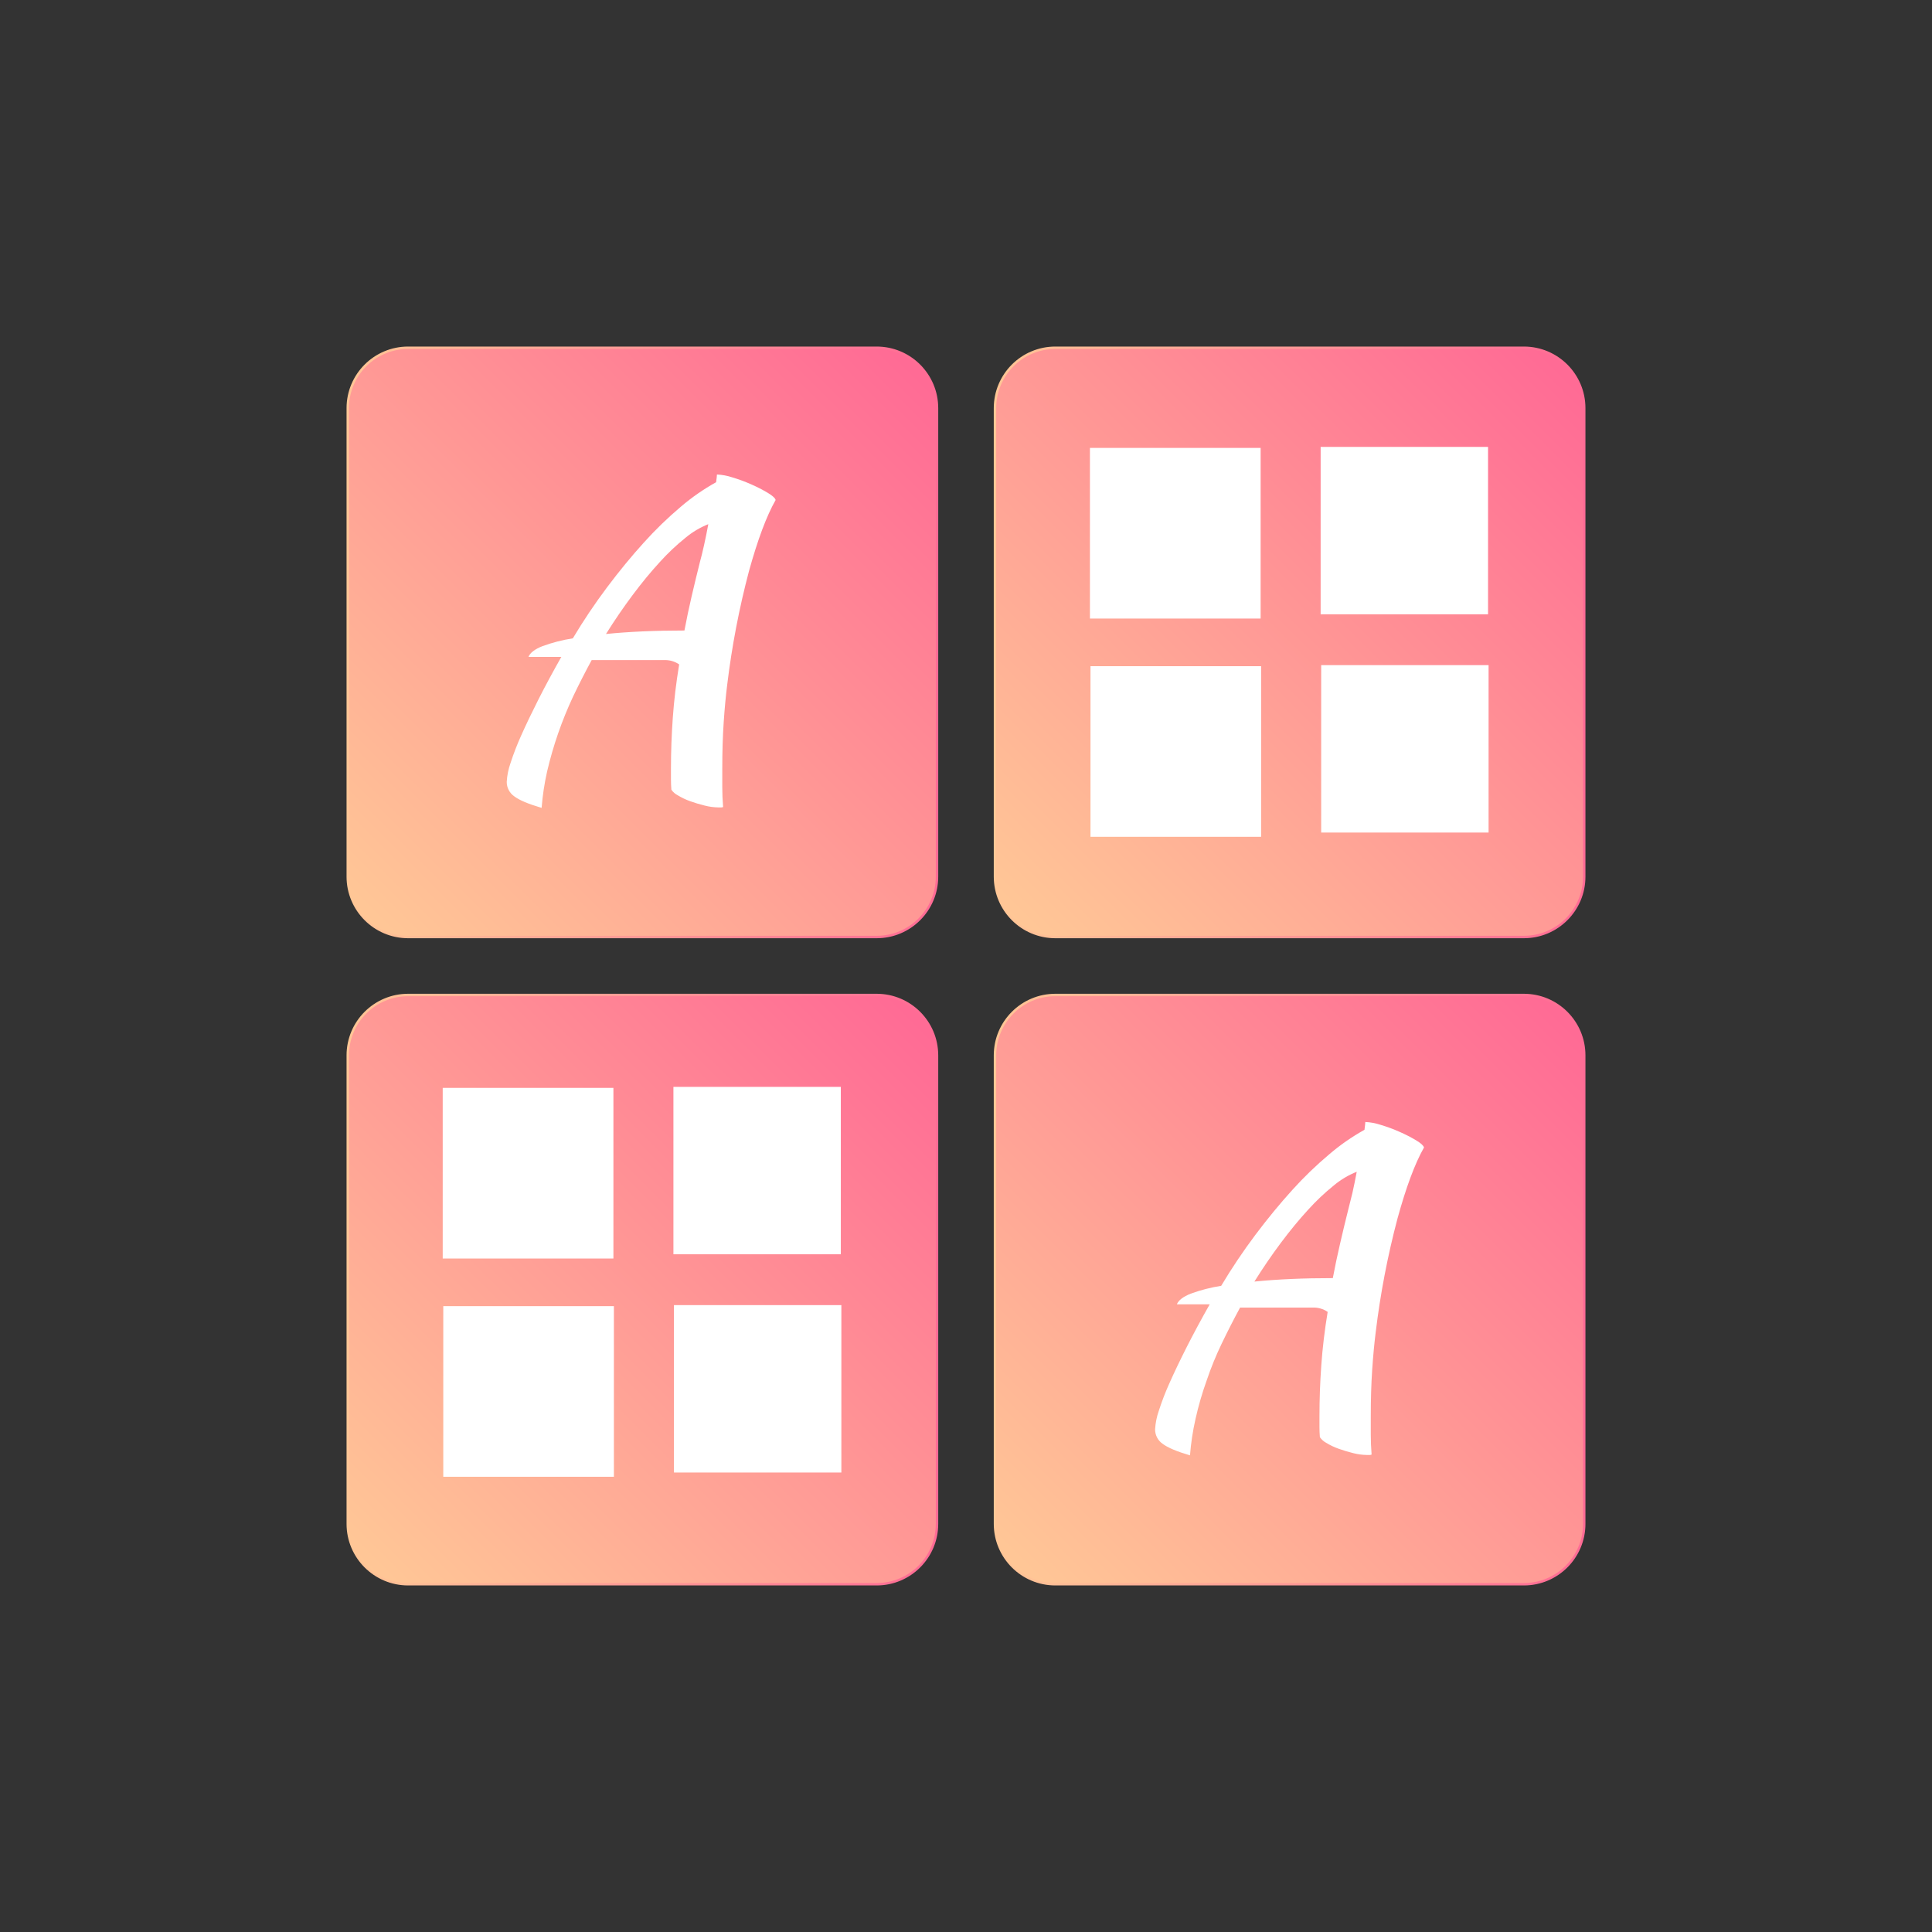
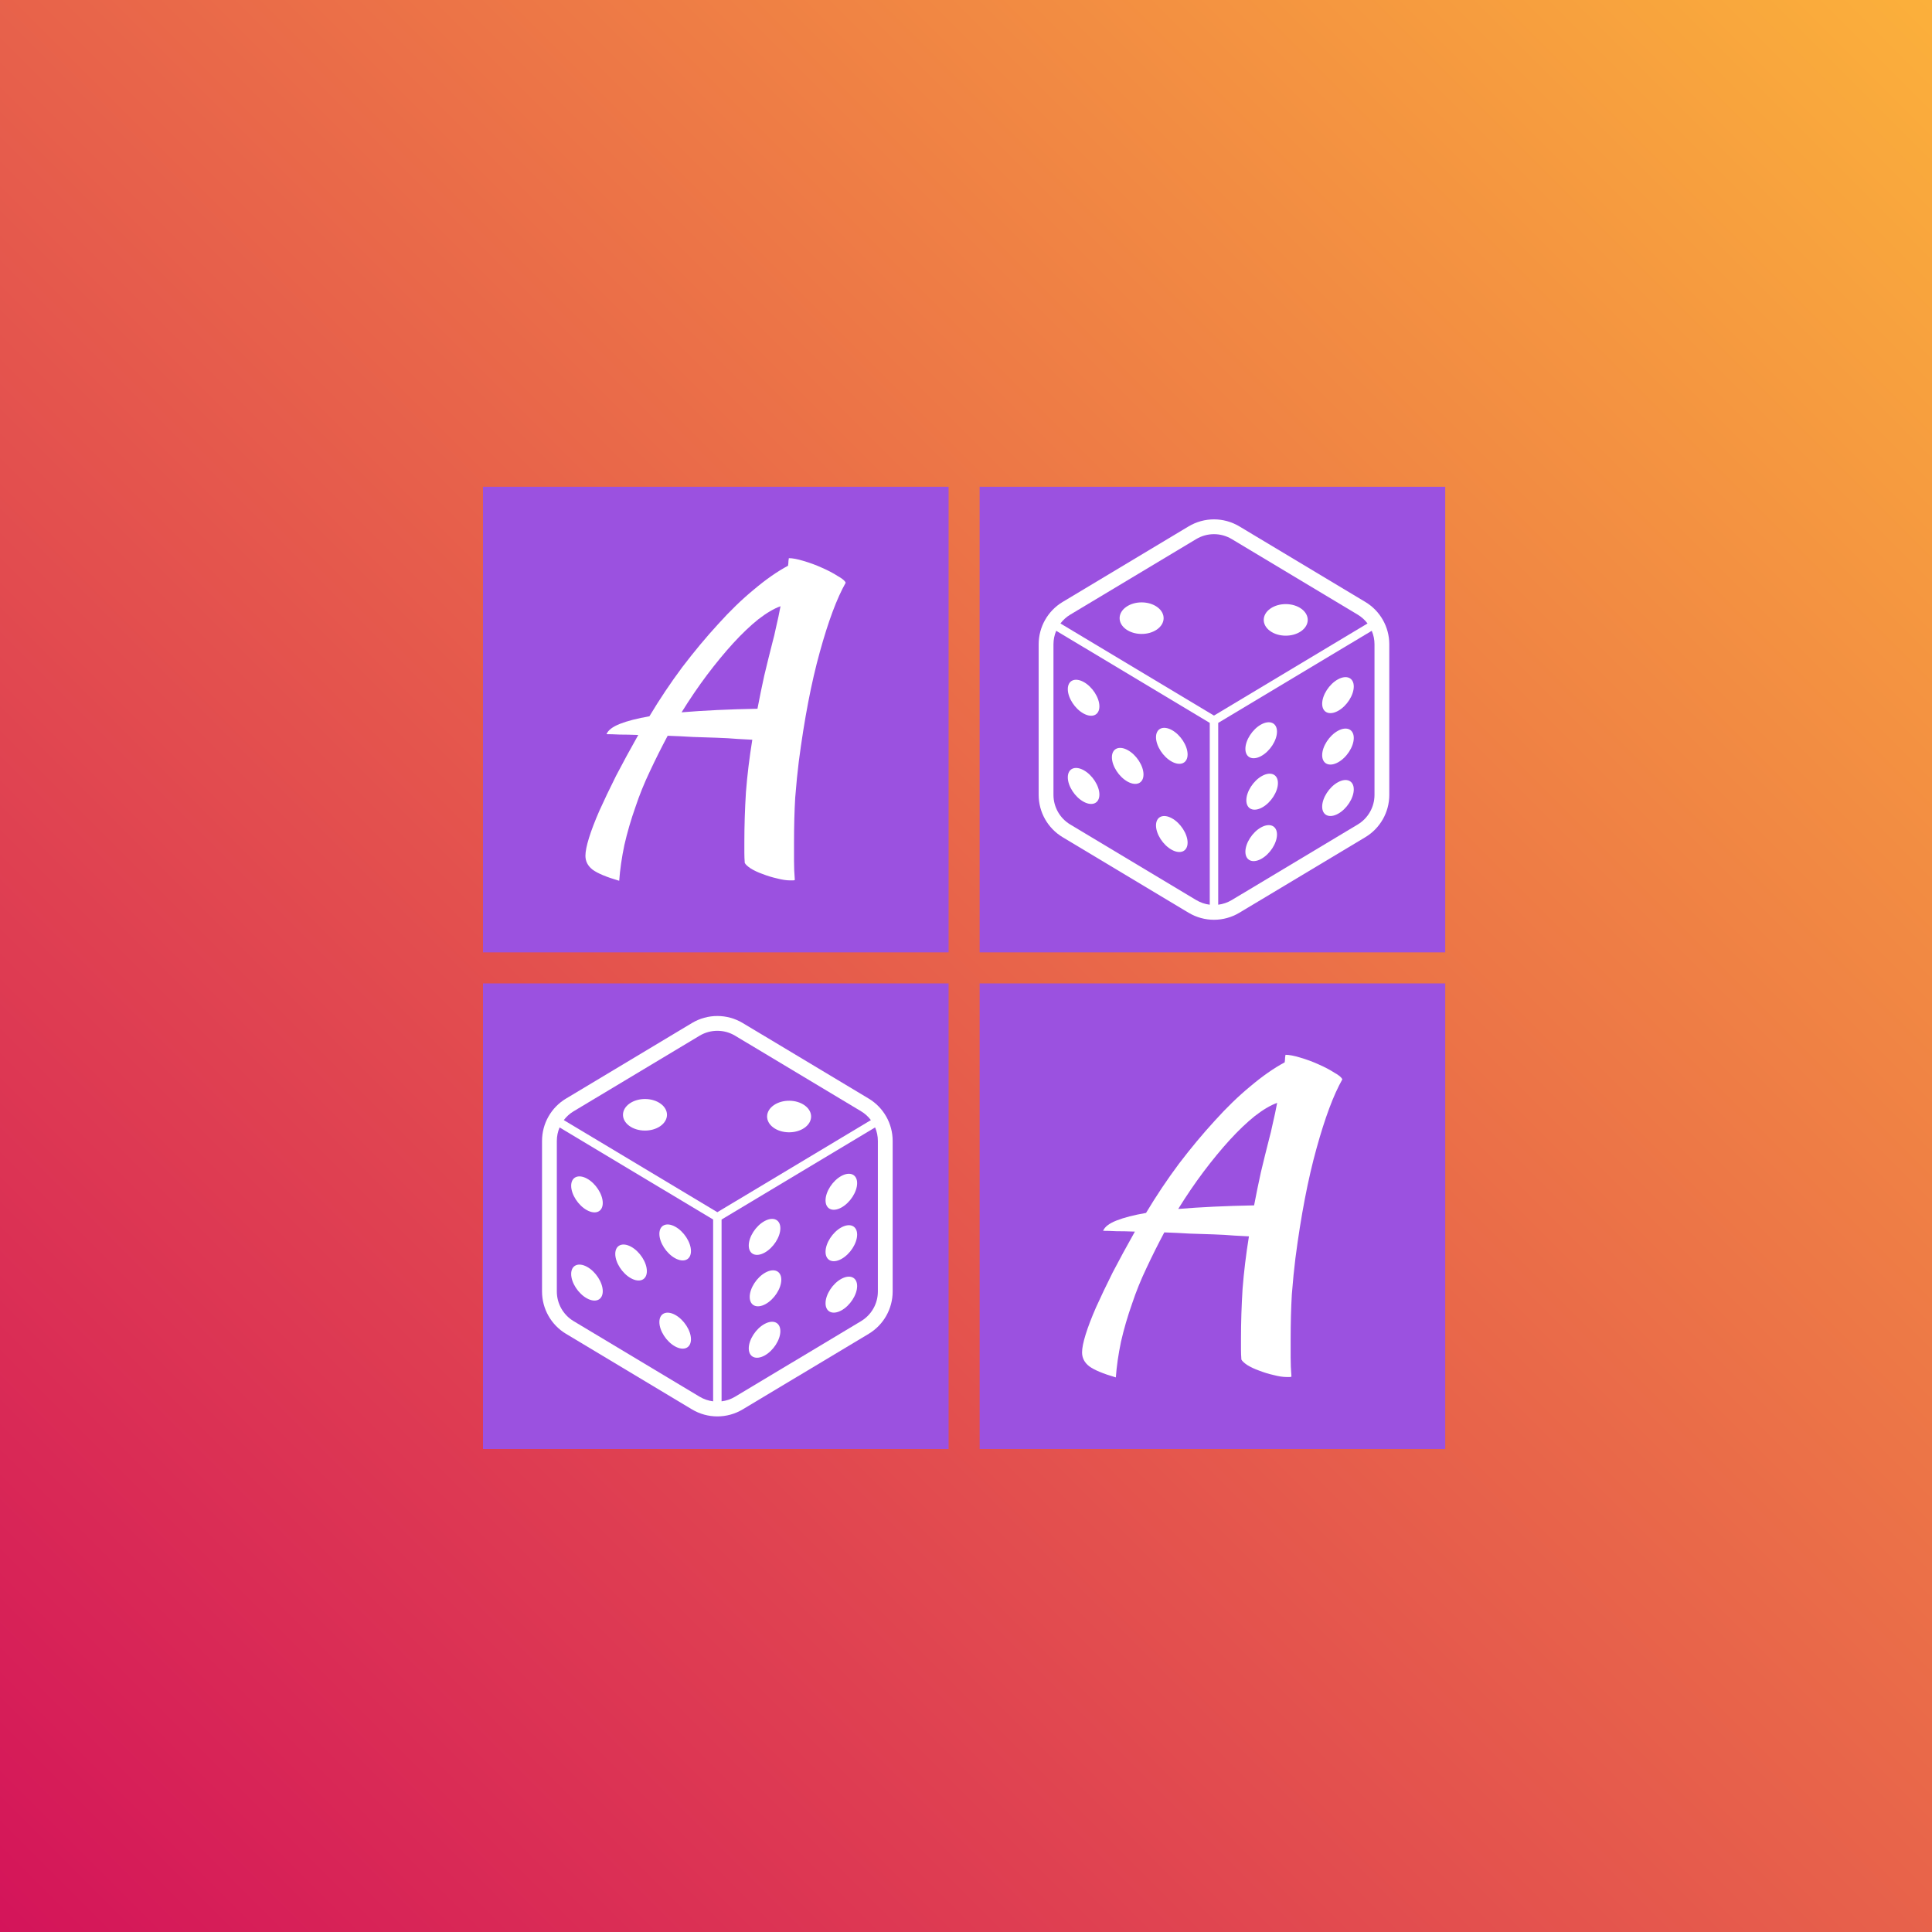
- <svg xmlns="http://www.w3.org/2000/svg" xmlns:xlink="http://www.w3.org/1999/xlink" viewBox="0 0 800 800">
+ <svg xmlns="http://www.w3.org/2000/svg" width="512" height="512" viewBox="0 0 512 512" fill="none">
+   <path d="M0 0H512V512H0V0Z" fill="url(#paint0_linear_12_16)" />
+   <path d="M128 129H251.387V252.387H128V129Z" fill="#9B51E0" />
+   <path d="M164.095 233.415C160.726 232.432 158.374 231.45 157.04 230.467C155.777 229.484 155.145 228.256 155.145 226.782C155.145 225.659 155.461 224.079 156.093 222.044C156.725 220.008 157.637 217.622 158.83 214.884C160.094 212.076 161.568 208.988 163.253 205.618C165.007 202.249 166.973 198.634 169.149 194.774C167.324 194.703 165.674 194.668 164.2 194.668C162.796 194.598 161.638 194.563 160.726 194.563C161.147 193.51 162.34 192.598 164.305 191.825C166.271 191.053 168.868 190.386 172.097 189.825C174.834 185.262 177.747 180.91 180.836 176.769C183.995 172.627 187.153 168.837 190.312 165.398C193.471 161.888 196.63 158.834 199.788 156.237C202.947 153.57 205.965 151.464 208.843 149.92C208.913 149.429 208.949 149.007 208.949 148.656C209.019 148.305 209.054 148.06 209.054 147.919C210.037 147.919 211.335 148.165 212.95 148.656C214.634 149.148 216.249 149.744 217.793 150.446C219.407 151.148 220.811 151.885 222.005 152.657C223.268 153.359 223.97 153.956 224.11 154.447C221.794 158.519 219.513 164.625 217.266 172.768C215.02 180.84 213.16 190.527 211.686 201.828C211.335 204.636 211.019 207.83 210.738 211.409C210.528 214.989 210.423 218.99 210.423 223.413C210.423 224.957 210.423 226.536 210.423 228.151C210.423 229.765 210.493 231.45 210.633 233.205C210.493 233.275 210.352 233.31 210.212 233.31C210.072 233.31 209.791 233.31 209.37 233.31C208.387 233.31 207.229 233.134 205.895 232.783C204.632 232.503 203.368 232.117 202.105 231.625C200.911 231.204 199.858 230.713 198.946 230.151C198.104 229.59 197.577 229.098 197.367 228.677C197.296 227.765 197.261 226.852 197.261 225.939C197.261 225.097 197.261 224.185 197.261 223.202C197.261 218.85 197.402 214.428 197.682 209.935C198.033 205.443 198.595 200.81 199.367 196.037C198.384 195.967 197.086 195.897 195.471 195.826C193.857 195.686 192.032 195.581 189.996 195.511C188.031 195.44 185.89 195.37 183.574 195.3C181.327 195.16 179.116 195.054 176.94 194.984C175.256 198.143 173.676 201.302 172.202 204.46C170.728 207.549 169.465 210.672 168.412 213.831C167.218 217.2 166.236 220.57 165.464 223.939C164.762 227.308 164.305 230.467 164.095 233.415ZM204.737 170.136C205.018 169.153 205.334 167.819 205.685 166.135C206.106 164.38 206.492 162.555 206.843 160.659C205.088 161.291 203.122 162.449 200.946 164.134C198.841 165.819 196.63 167.925 194.313 170.451C192.067 172.908 189.751 175.716 187.364 178.875C185.048 181.963 182.801 185.262 180.625 188.772C186.522 188.281 193.225 187.965 200.736 187.824C201.297 184.876 201.894 181.963 202.526 179.085C203.228 176.137 203.965 173.154 204.737 170.136Z" fill="white" />
+   <path d="M259.613 129H383V252.387H259.613V129Z" fill="#9B51E0" />
+   <path d="M128 260.613H251.387V384H128V260.613Z" fill="#9B51E0" />
+   <path d="M259.613 260.613H383V384H259.613V260.613Z" fill="#9B51E0" />
+   <path d="M295.708 365.028C292.338 364.045 289.987 363.063 288.653 362.08C287.39 361.097 286.758 359.869 286.758 358.395C286.758 357.272 287.074 355.692 287.706 353.657C288.337 351.621 289.25 349.234 290.443 346.497C291.707 343.689 293.181 340.601 294.865 337.231C296.62 333.862 298.586 330.247 300.762 326.386C298.937 326.316 297.287 326.281 295.813 326.281C294.409 326.211 293.251 326.176 292.338 326.176C292.76 325.123 293.953 324.21 295.918 323.438C297.884 322.666 300.481 321.999 303.71 321.438C306.447 316.875 309.36 312.523 312.449 308.382C315.608 304.24 318.766 300.45 321.925 297.01C325.084 293.501 328.242 290.447 331.401 287.85C334.56 285.183 337.578 283.077 340.456 281.533C340.526 281.041 340.561 280.62 340.561 280.269C340.632 279.918 340.667 279.673 340.667 279.532C341.649 279.532 342.948 279.778 344.562 280.269C346.247 280.761 347.862 281.357 349.406 282.059C351.02 282.761 352.424 283.498 353.617 284.27C354.881 284.972 355.583 285.569 355.723 286.06C353.407 290.131 351.126 296.238 348.879 304.381C346.633 312.453 344.773 322.14 343.299 333.441C342.948 336.249 342.632 339.442 342.351 343.022C342.141 346.602 342.035 350.603 342.035 355.025C342.035 356.57 342.035 358.149 342.035 359.763C342.035 361.378 342.106 363.063 342.246 364.817C342.106 364.888 341.965 364.923 341.825 364.923C341.685 364.923 341.404 364.923 340.983 364.923C340 364.923 338.842 364.747 337.508 364.396C336.245 364.115 334.981 363.729 333.718 363.238C332.524 362.817 331.471 362.326 330.559 361.764C329.717 361.202 329.19 360.711 328.979 360.29C328.909 359.377 328.874 358.465 328.874 357.552C328.874 356.71 328.874 355.798 328.874 354.815C328.874 350.463 329.015 346.041 329.295 341.548C329.646 337.056 330.208 332.423 330.98 327.65C329.997 327.58 328.699 327.51 327.084 327.439C325.47 327.299 323.645 327.194 321.609 327.123C319.644 327.053 317.503 326.983 315.186 326.913C312.94 326.773 310.729 326.667 308.553 326.597C306.869 329.756 305.289 332.914 303.815 336.073C302.341 339.162 301.078 342.285 300.025 345.444C298.831 348.813 297.849 352.183 297.077 355.552C296.375 358.921 295.918 362.08 295.708 365.028ZM336.35 301.749C336.631 300.766 336.946 299.432 337.297 297.747C337.719 295.993 338.105 294.168 338.456 292.272C336.701 292.904 334.735 294.062 332.559 295.747C330.454 297.432 328.242 299.537 325.926 302.064C323.68 304.521 321.363 307.329 318.977 310.488C316.661 313.576 314.414 316.875 312.238 320.385C318.135 319.894 324.838 319.578 332.349 319.437C332.91 316.489 333.507 313.576 334.139 310.698C334.841 307.75 335.578 304.767 336.35 301.749Z" fill="white" />
+   <path d="M230.214 291.136L196.832 271.113C194.762 269.871 192.433 269.25 190.103 269.25C187.777 269.25 185.448 269.871 183.378 271.113L149.996 291.136C146.055 293.5 143.645 297.758 143.645 302.352V342.261C143.645 346.855 146.055 351.113 149.996 353.477L183.377 373.5C185.448 374.741 187.777 375.363 190.103 375.363C192.432 375.363 194.761 374.741 196.832 373.5L230.214 353.477C234.154 351.113 236.564 346.855 236.564 342.261V302.352C236.564 297.758 234.154 293.5 230.214 291.136ZM188.985 371.37C187.735 371.215 186.511 370.808 185.395 370.137L152.013 350.114C149.256 348.458 147.566 345.478 147.566 342.261V302.352C147.566 301.104 147.824 299.894 148.296 298.78L188.985 323.186L188.985 371.37ZM149.414 296.838C150.113 295.913 150.988 295.114 152.013 294.499L185.395 274.476C186.845 273.606 188.473 273.172 190.103 273.172C191.737 273.172 193.365 273.606 194.814 274.476L228.196 294.499C229.221 295.114 230.097 295.913 230.795 296.838L190.103 321.246L149.414 296.838ZM232.643 342.261C232.643 345.478 230.954 348.458 228.196 350.114L194.814 370.137C193.696 370.808 192.474 371.215 191.225 371.37V323.186L231.914 298.78C232.387 299.893 232.643 301.104 232.643 302.352L232.643 342.261Z" fill="white" />
+   <path d="M213.309 292.98C211.069 291.32 207.376 291.28 205.063 292.887C202.751 294.494 202.692 297.144 204.933 298.803C207.176 300.461 210.865 300.503 213.178 298.896C215.49 297.287 215.549 294.64 213.309 292.98Z" fill="white" />
+   <path d="M175.116 292.522C172.874 290.863 169.183 290.82 166.87 292.429C164.558 294.036 164.499 296.685 166.739 298.343C168.979 300.003 172.672 300.044 174.985 298.438C177.297 296.828 177.356 294.181 175.116 292.522Z" fill="white" />
+   <path d="M155.553 320.711C157.865 321.972 159.738 321.118 159.738 318.807C159.738 316.494 157.865 313.599 155.553 312.338C153.24 311.078 151.366 311.931 151.366 314.243C151.366 316.554 153.24 319.451 155.553 320.711Z" fill="white" />
+   <path d="M178.925 333.451C181.239 334.711 183.113 333.858 183.113 331.547C183.113 329.235 181.239 326.338 178.925 325.077C176.615 323.818 174.74 324.671 174.74 326.984C174.74 329.295 176.615 332.19 178.925 333.451Z" fill="white" />
+   <path d="M155.553 344.085C157.865 345.346 159.738 344.493 159.738 342.18C159.738 339.868 157.865 336.972 155.553 335.712C153.24 334.451 151.366 335.304 151.366 337.617C151.366 339.929 153.24 342.824 155.553 344.085Z" fill="white" />
+   <path d="M178.925 356.824C181.239 358.085 183.113 357.232 183.113 354.919C183.113 352.608 181.239 349.712 178.925 348.451C176.615 347.192 174.74 348.045 174.74 350.356C174.74 352.668 176.615 355.564 178.925 356.824Z" fill="white" />
+   <path d="M167.239 338.768C169.551 340.028 171.426 339.175 171.426 336.862C171.426 334.551 169.551 331.654 167.239 330.395C164.928 329.135 163.052 329.987 163.052 332.298C163.052 334.611 164.928 337.507 167.239 338.768Z" fill="white" />
+   <path d="M222.962 311.645C220.65 312.906 218.777 315.801 218.777 318.114C218.777 320.426 220.65 321.279 222.962 320.018C225.274 318.758 227.15 315.862 227.15 313.55C227.15 311.237 225.274 310.384 222.962 311.645Z" fill="white" />
+   <path d="M222.962 325.276C220.65 326.539 218.777 329.432 218.777 331.745C218.777 334.057 220.65 334.91 222.962 333.651C225.274 332.39 227.15 329.494 227.15 327.183C227.15 324.87 225.274 324.016 222.962 325.276Z" fill="white" />
+   <path d="M202.615 331.973C204.927 330.713 206.803 327.817 206.803 325.505C206.803 323.193 204.927 322.341 202.615 323.6C200.302 324.86 198.429 327.757 198.429 330.068C198.429 332.381 200.302 333.234 202.615 331.973Z" fill="white" />
+   <path d="M222.962 338.909C220.65 340.169 218.777 343.065 218.777 345.376C218.777 347.689 220.65 348.541 222.962 347.282C225.274 346.022 227.15 343.125 227.15 340.812C227.15 338.501 225.274 337.648 222.962 338.909Z" fill="white" />
+   <path d="M202.615 350.864C200.302 352.124 198.429 355.02 198.429 357.332C198.429 359.643 200.302 360.496 202.615 359.236C204.927 357.976 206.803 355.08 206.803 352.769C206.803 350.456 204.927 349.603 202.615 350.864Z" fill="white" />
+   <path d="M202.865 337.232C200.553 338.492 198.68 341.388 198.68 343.699C198.68 346.012 200.553 346.865 202.865 345.604C205.178 344.344 207.053 341.448 207.053 339.136C207.053 336.825 205.178 335.972 202.865 337.232Z" fill="white" />
+   <path d="M361.827 159.523L328.445 139.5C326.374 138.258 324.046 137.637 321.716 137.637C319.39 137.637 317.061 138.258 314.991 139.5L281.609 159.523C277.668 161.887 275.258 166.145 275.258 170.739V210.648C275.258 215.242 277.668 219.5 281.609 221.864L314.99 241.887C317.061 243.128 319.39 243.75 321.716 243.75C324.045 243.75 326.374 243.128 328.445 241.887L361.827 221.864C365.767 219.5 368.177 215.242 368.177 210.648V170.739C368.177 166.145 365.767 161.887 361.827 159.523ZM320.598 239.757C319.348 239.602 318.124 239.195 317.008 238.524L283.626 218.501C280.868 216.845 279.179 213.865 279.179 210.648V170.739C279.179 169.491 279.437 168.281 279.908 167.168L320.598 191.574L320.598 239.757ZM281.027 165.225C281.725 164.3 282.601 163.501 283.626 162.886L317.008 142.863C318.458 141.994 320.085 141.559 321.716 141.559C323.35 141.559 324.978 141.994 326.427 142.863L359.809 162.886C360.833 163.501 361.71 164.3 362.408 165.225L321.716 189.633L281.027 165.225ZM364.256 210.648C364.256 213.865 362.567 216.845 359.809 218.501L326.427 238.524C325.309 239.195 324.087 239.602 322.838 239.757V191.574L363.527 167.168C364 168.281 364.256 169.491 364.256 170.739L364.256 210.648Z" fill="white" />
+   <path d="M344.922 161.367C342.681 159.707 338.989 159.667 336.676 161.274C334.364 162.881 334.305 165.531 336.546 167.19C338.788 168.848 342.478 168.89 344.791 167.283C347.103 165.675 347.162 163.027 344.922 161.367Z" fill="white" />
+   <path d="M306.728 160.909C304.487 159.251 300.796 159.207 298.483 160.816C296.171 162.423 296.112 165.072 298.352 166.73C300.592 168.39 304.285 168.431 306.598 166.825C308.91 165.215 308.968 162.568 306.728 160.909Z" fill="white" />
+   <path d="M287.166 189.098C289.478 190.359 291.351 189.505 291.351 187.194C291.351 184.881 289.478 181.986 287.166 180.725C284.853 179.465 282.979 180.318 282.979 182.63C282.979 184.941 284.853 187.838 287.166 189.098Z" fill="white" />
+   <path d="M310.538 201.838C312.852 203.098 314.726 202.245 314.726 199.934C314.726 197.622 312.852 194.725 310.538 193.465C308.228 192.205 306.353 193.058 306.353 195.371C306.353 197.682 308.228 200.577 310.538 201.838Z" fill="white" />
+   <path d="M287.166 212.472C289.478 213.733 291.351 212.88 291.351 210.567C291.351 208.255 289.478 205.359 287.166 204.099C284.853 202.838 282.979 203.691 282.979 206.004C282.979 208.316 284.853 211.211 287.166 212.472Z" fill="white" />
+   <path d="M310.538 225.211C312.852 226.472 314.726 225.619 314.726 223.306C314.726 220.995 312.852 218.099 310.538 216.838C308.228 215.579 306.353 216.432 306.353 218.743C306.353 221.055 308.228 223.951 310.538 225.211Z" fill="white" />
+   <path d="M298.852 207.156C301.164 208.415 303.039 207.562 303.039 205.249C303.039 202.938 301.164 200.041 298.852 198.782C296.541 197.522 294.665 198.375 294.665 200.686C294.665 202.998 296.541 205.894 298.852 207.156Z" fill="white" />
+   <path d="M354.575 180.032C352.262 181.293 350.39 184.188 350.39 186.501C350.39 188.813 352.262 189.666 354.575 188.405C356.887 187.145 358.763 184.249 358.763 181.937C358.763 179.624 356.887 178.772 354.575 180.032Z" fill="white" />
+   <path d="M354.575 193.663C352.262 194.926 350.39 197.819 350.39 200.132C350.39 202.445 352.262 203.297 354.575 202.038C356.887 200.778 358.763 197.881 358.763 195.57C358.763 193.257 356.887 192.403 354.575 193.663Z" fill="white" />
+   <path d="M334.227 200.36C336.54 199.1 338.416 196.204 338.416 193.892C338.416 191.581 336.54 190.728 334.227 191.987C331.915 193.248 330.042 196.144 330.042 198.455C330.042 200.768 331.915 201.621 334.227 200.36Z" fill="white" />
+   <path d="M354.575 207.296C352.262 208.557 350.39 211.452 350.39 213.763C350.39 216.076 352.262 216.929 354.575 215.669C356.887 214.409 358.763 211.512 358.763 209.199C358.763 206.888 356.887 206.036 354.575 207.296Z" fill="white" />
+   <path d="M334.227 219.251C331.915 220.511 330.042 223.407 330.042 225.719C330.042 228.03 331.915 228.883 334.227 227.623C336.54 226.363 338.416 223.467 338.416 221.156C338.416 218.843 336.54 217.99 334.227 219.251Z" fill="white" />
+   <path d="M334.478 205.619C332.166 206.879 330.293 209.775 330.293 212.086C330.293 214.399 332.166 215.252 334.478 213.991C336.791 212.731 338.666 209.835 338.666 207.523C338.666 205.212 336.791 204.359 334.478 205.619Z" fill="white" />
  <defs>
-     <style>.cls-1{fill:#333;}.cls-2{fill:url(#linear-gradient);}.cls-3,.cls-5,.cls-7,.cls-9{fill:none;stroke-miterlimit:10;}.cls-3{stroke:url(#linear-gradient-2);}.cls-4{fill:url(#linear-gradient-3);}.cls-5{stroke:url(#linear-gradient-4);}.cls-6{fill:url(#linear-gradient-5);}.cls-7{stroke:url(#linear-gradient-6);}.cls-8{fill:url(#linear-gradient-7);}.cls-9{stroke:url(#linear-gradient-8);}.cls-10{fill:#fff;}</style>
-     <linearGradient id="linear-gradient" x1="151.34" y1="380.66" x2="380.66" y2="151.34" gradientUnits="userSpaceOnUse">
-       <stop offset="0" stop-color="#ffc796" />
-       <stop offset="0.99" stop-color="#ff6b95" />
+     <linearGradient id="paint0_linear_12_16" x1="512" y1="0" x2="0" y2="512" gradientUnits="userSpaceOnUse">
+       <stop stop-color="#FBB03B" />
+       <stop offset="1" stop-color="#D4145A" />
    </linearGradient>
-     <linearGradient id="linear-gradient-2" x1="143.5" y1="266" x2="388.5" y2="266" xlink:href="#linear-gradient" />
-     <linearGradient id="linear-gradient-3" x1="419.34" y1="380.66" x2="648.66" y2="151.34" xlink:href="#linear-gradient" />
-     <linearGradient id="linear-gradient-4" x1="411.5" y1="266" x2="656.5" y2="266" xlink:href="#linear-gradient" />
-     <linearGradient id="linear-gradient-5" x1="151.34" y1="648.66" x2="380.66" y2="419.34" xlink:href="#linear-gradient" />
-     <linearGradient id="linear-gradient-6" x1="143.5" y1="534" x2="388.5" y2="534" xlink:href="#linear-gradient" />
-     <linearGradient id="linear-gradient-7" x1="419.34" y1="648.66" x2="648.66" y2="419.34" xlink:href="#linear-gradient" />
-     <linearGradient id="linear-gradient-8" x1="411.5" y1="534" x2="656.5" y2="534" xlink:href="#linear-gradient" />
  </defs>
-   <g id="Layer_2" data-name="Layer 2">
-     <rect class="cls-1" width="800" height="800" />
-   </g>
-   <g id="Layer_1" data-name="Layer 1">
-     <rect class="cls-2" x="144" y="144" width="244" height="244" rx="25" />
-     <rect class="cls-3" x="144" y="144" width="244" height="244" rx="25" />
-     <rect class="cls-4" x="412" y="144" width="244" height="244" rx="25" />
-     <rect class="cls-5" x="412" y="144" width="244" height="244" rx="25" />
-     <rect class="cls-6" x="144" y="412" width="244" height="244" rx="25" />
-     <rect class="cls-7" x="144" y="412" width="244" height="244" rx="25" />
-     <rect class="cls-8" x="412" y="412" width="244" height="244" rx="25" />
-     <rect class="cls-9" x="412" y="412" width="244" height="244" rx="25" />
-     <path class="cls-10" d="M492.75,602.63q-8.16-2.39-11.31-4.77a7.22,7.22,0,0,1-3.14-6,28,28,0,0,1,1.53-7.66,110.7,110.7,0,0,1,4.5-11.66q3-6.74,7.14-14.9t9.44-17.54h-13.6c.68-1.7,2.6-3.18,5.78-4.43a66.28,66.28,0,0,1,12.58-3.24,242.1,242.1,0,0,1,14.19-21.15q7.57-10.06,15.22-18.5A154,154,0,0,1,550.38,478,88.12,88.12,0,0,1,565,467.83c.11-.8.2-1.48.25-2.05s.09-1,.09-1.19a23.85,23.85,0,0,1,6.37,1.19,64.33,64.33,0,0,1,7.82,2.89,62,62,0,0,1,6.8,3.48c2,1.19,3.09,2.19,3.32,3q-5.61,9.86-11,29.49a345.73,345.73,0,0,0-9,47q-.86,6.81-1.45,15.47t-.59,19.38v7.65q0,3.92.34,8.16a1.59,1.59,0,0,1-.68.17h-1.36a24.25,24.25,0,0,1-5.53-.75,59.26,59.26,0,0,1-6.12-1.84,27.59,27.59,0,0,1-5.1-2.43,7.46,7.46,0,0,1-2.63-2.35c-.12-1.45-.17-2.87-.17-4.26v-4.44q0-10.36.76-21.08t2.64-22.09a10.25,10.25,0,0,0-6.29-1.79H513.49q-4.08,7.55-7.65,15a134.23,134.23,0,0,0-6.12,15,132,132,0,0,0-4.68,16.1A104.73,104.73,0,0,0,492.75,602.63Zm65.62-102.11Q559,498.14,560,494c.63-2.79,1.22-5.72,1.79-8.79a34.82,34.82,0,0,0-9.44,5.62,91.94,91.94,0,0,0-10.71,10.13q-5.52,6-11.22,13.62t-11,16.09q14.28-1.43,32.47-1.43c.9-4.78,1.9-9.53,3-14.25S557.12,505.41,558.37,500.52Z" />
-     <path class="cls-10" d="M224.27,334.52q-8.16-2.38-11.3-4.76a7.22,7.22,0,0,1-3.14-6,28,28,0,0,1,1.52-7.66,113.29,113.29,0,0,1,4.51-11.66q3-6.72,7.14-14.9T232.44,272H218.83c.69-1.71,2.61-3.19,5.79-4.44a66.28,66.28,0,0,1,12.58-3.24,242.1,242.1,0,0,1,14.19-21.15q7.56-10.07,15.21-18.5a155.15,155.15,0,0,1,15.31-14.84,88.67,88.67,0,0,1,14.61-10.15c.12-.79.2-1.48.26-2s.09-1,.09-1.2a23.85,23.85,0,0,1,6.37,1.19,65,65,0,0,1,7.82,2.89,62,62,0,0,1,6.8,3.48c2,1.19,3.09,2.19,3.31,3q-5.61,9.85-11.05,29.5a346.93,346.93,0,0,0-9,47q-.86,6.81-1.45,15.47t-.59,19.38V326q0,3.92.34,8.16a1.59,1.59,0,0,1-.69.17h-1.35a24.25,24.25,0,0,1-5.53-.75,57.81,57.81,0,0,1-6.12-1.84,27.59,27.59,0,0,1-5.1-2.43A7.18,7.18,0,0,1,278,327c-.12-1.45-.17-2.88-.17-4.27v-4.44q0-10.36.76-21.08t2.64-22.09a10.25,10.25,0,0,0-6.29-1.79H245q-4.1,7.55-7.65,15a157.81,157.81,0,0,0-10.8,31.1A106.45,106.45,0,0,0,224.27,334.52ZM289.9,232.41q.68-2.39,1.61-6.57c.62-2.79,1.22-5.72,1.78-8.79a34.93,34.93,0,0,0-9.43,5.62,91.2,91.2,0,0,0-10.71,10.13q-5.52,6-11.22,13.63t-11,16.09q14.28-1.44,32.48-1.44,1.35-7.17,3-14.25T289.9,232.41Z" />
-     <path class="cls-10" d="M183.32,450.47H254v70.66H183.32Z" />
-     <path class="cls-10" d="M278.85,450.05h69.32v69.32H278.85Z" />
-     <path class="cls-10" d="M183.55,540.85H254.2V611.5H183.55Zm95.52-.43h69.32v69.32H279.07Z" />
-     <path class="cls-10" d="M451.32,185.47H522v70.66H451.32Z" />
-     <path class="cls-10" d="M546.85,185.05h69.32v69.32H546.85Z" />
-     <path class="cls-10" d="M451.55,275.85H522.2V346.5H451.55Zm95.52-.43h69.32v69.32H547.07Z" />
-   </g>
</svg>
